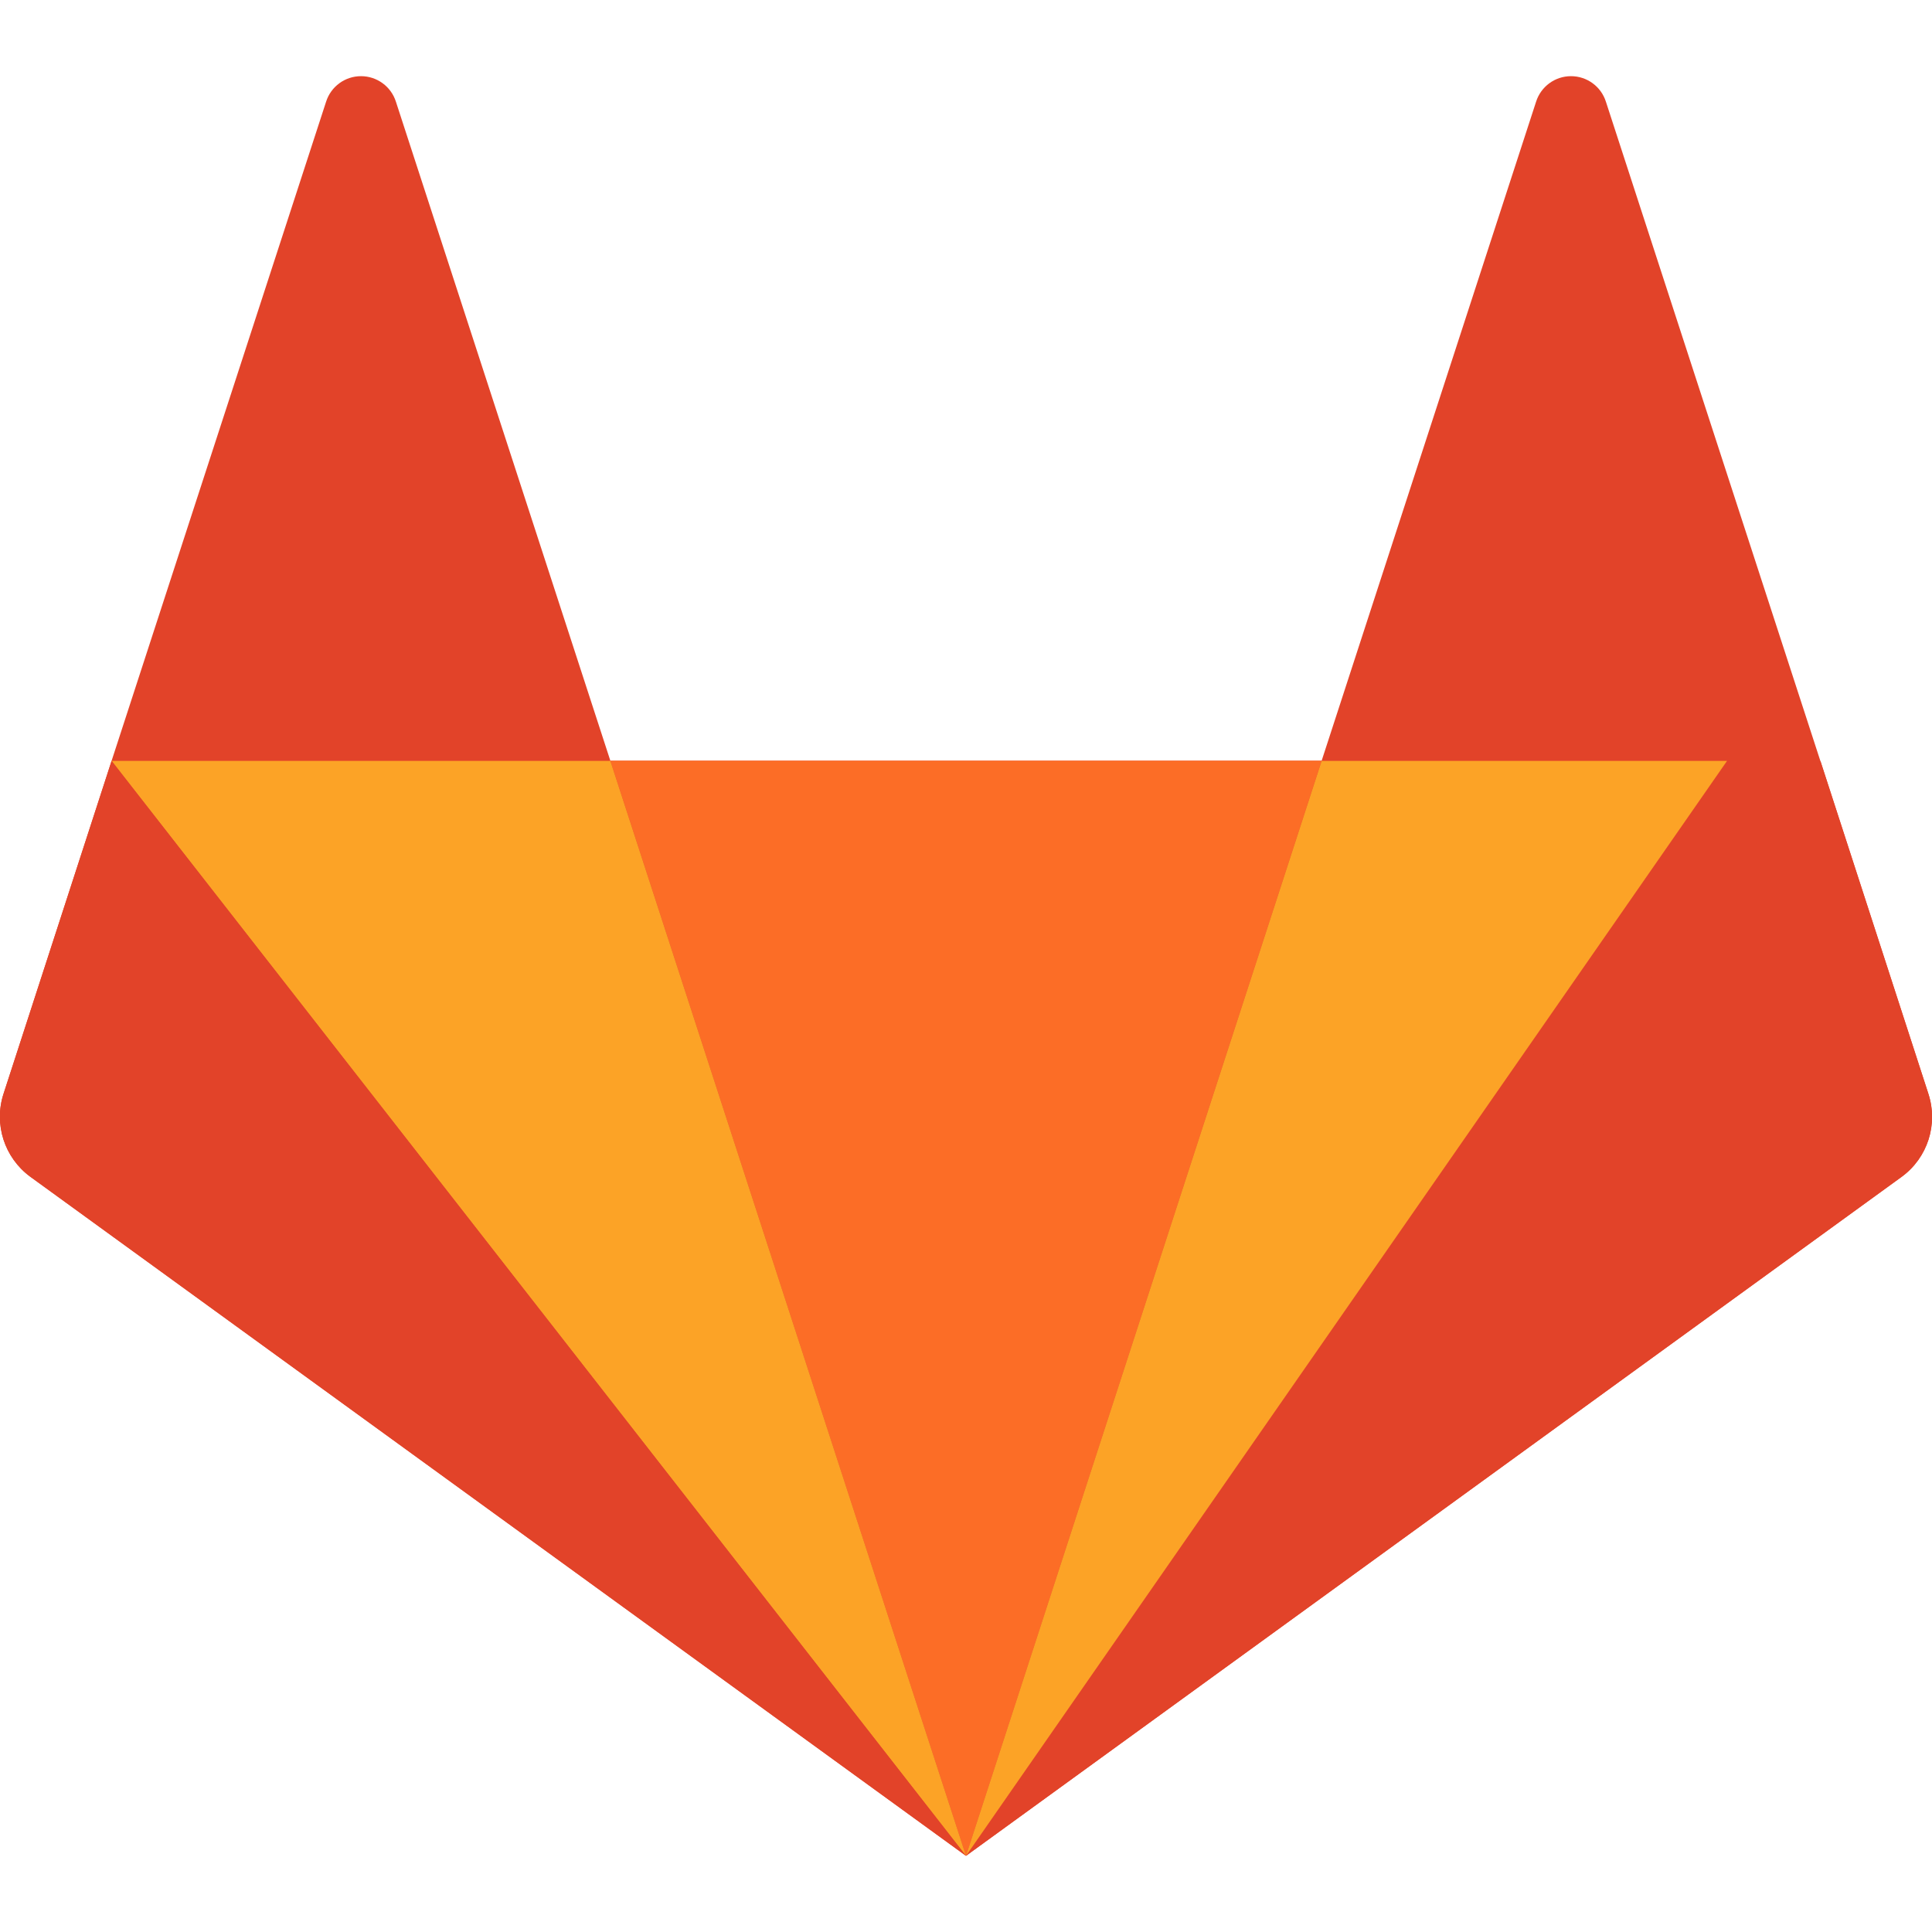
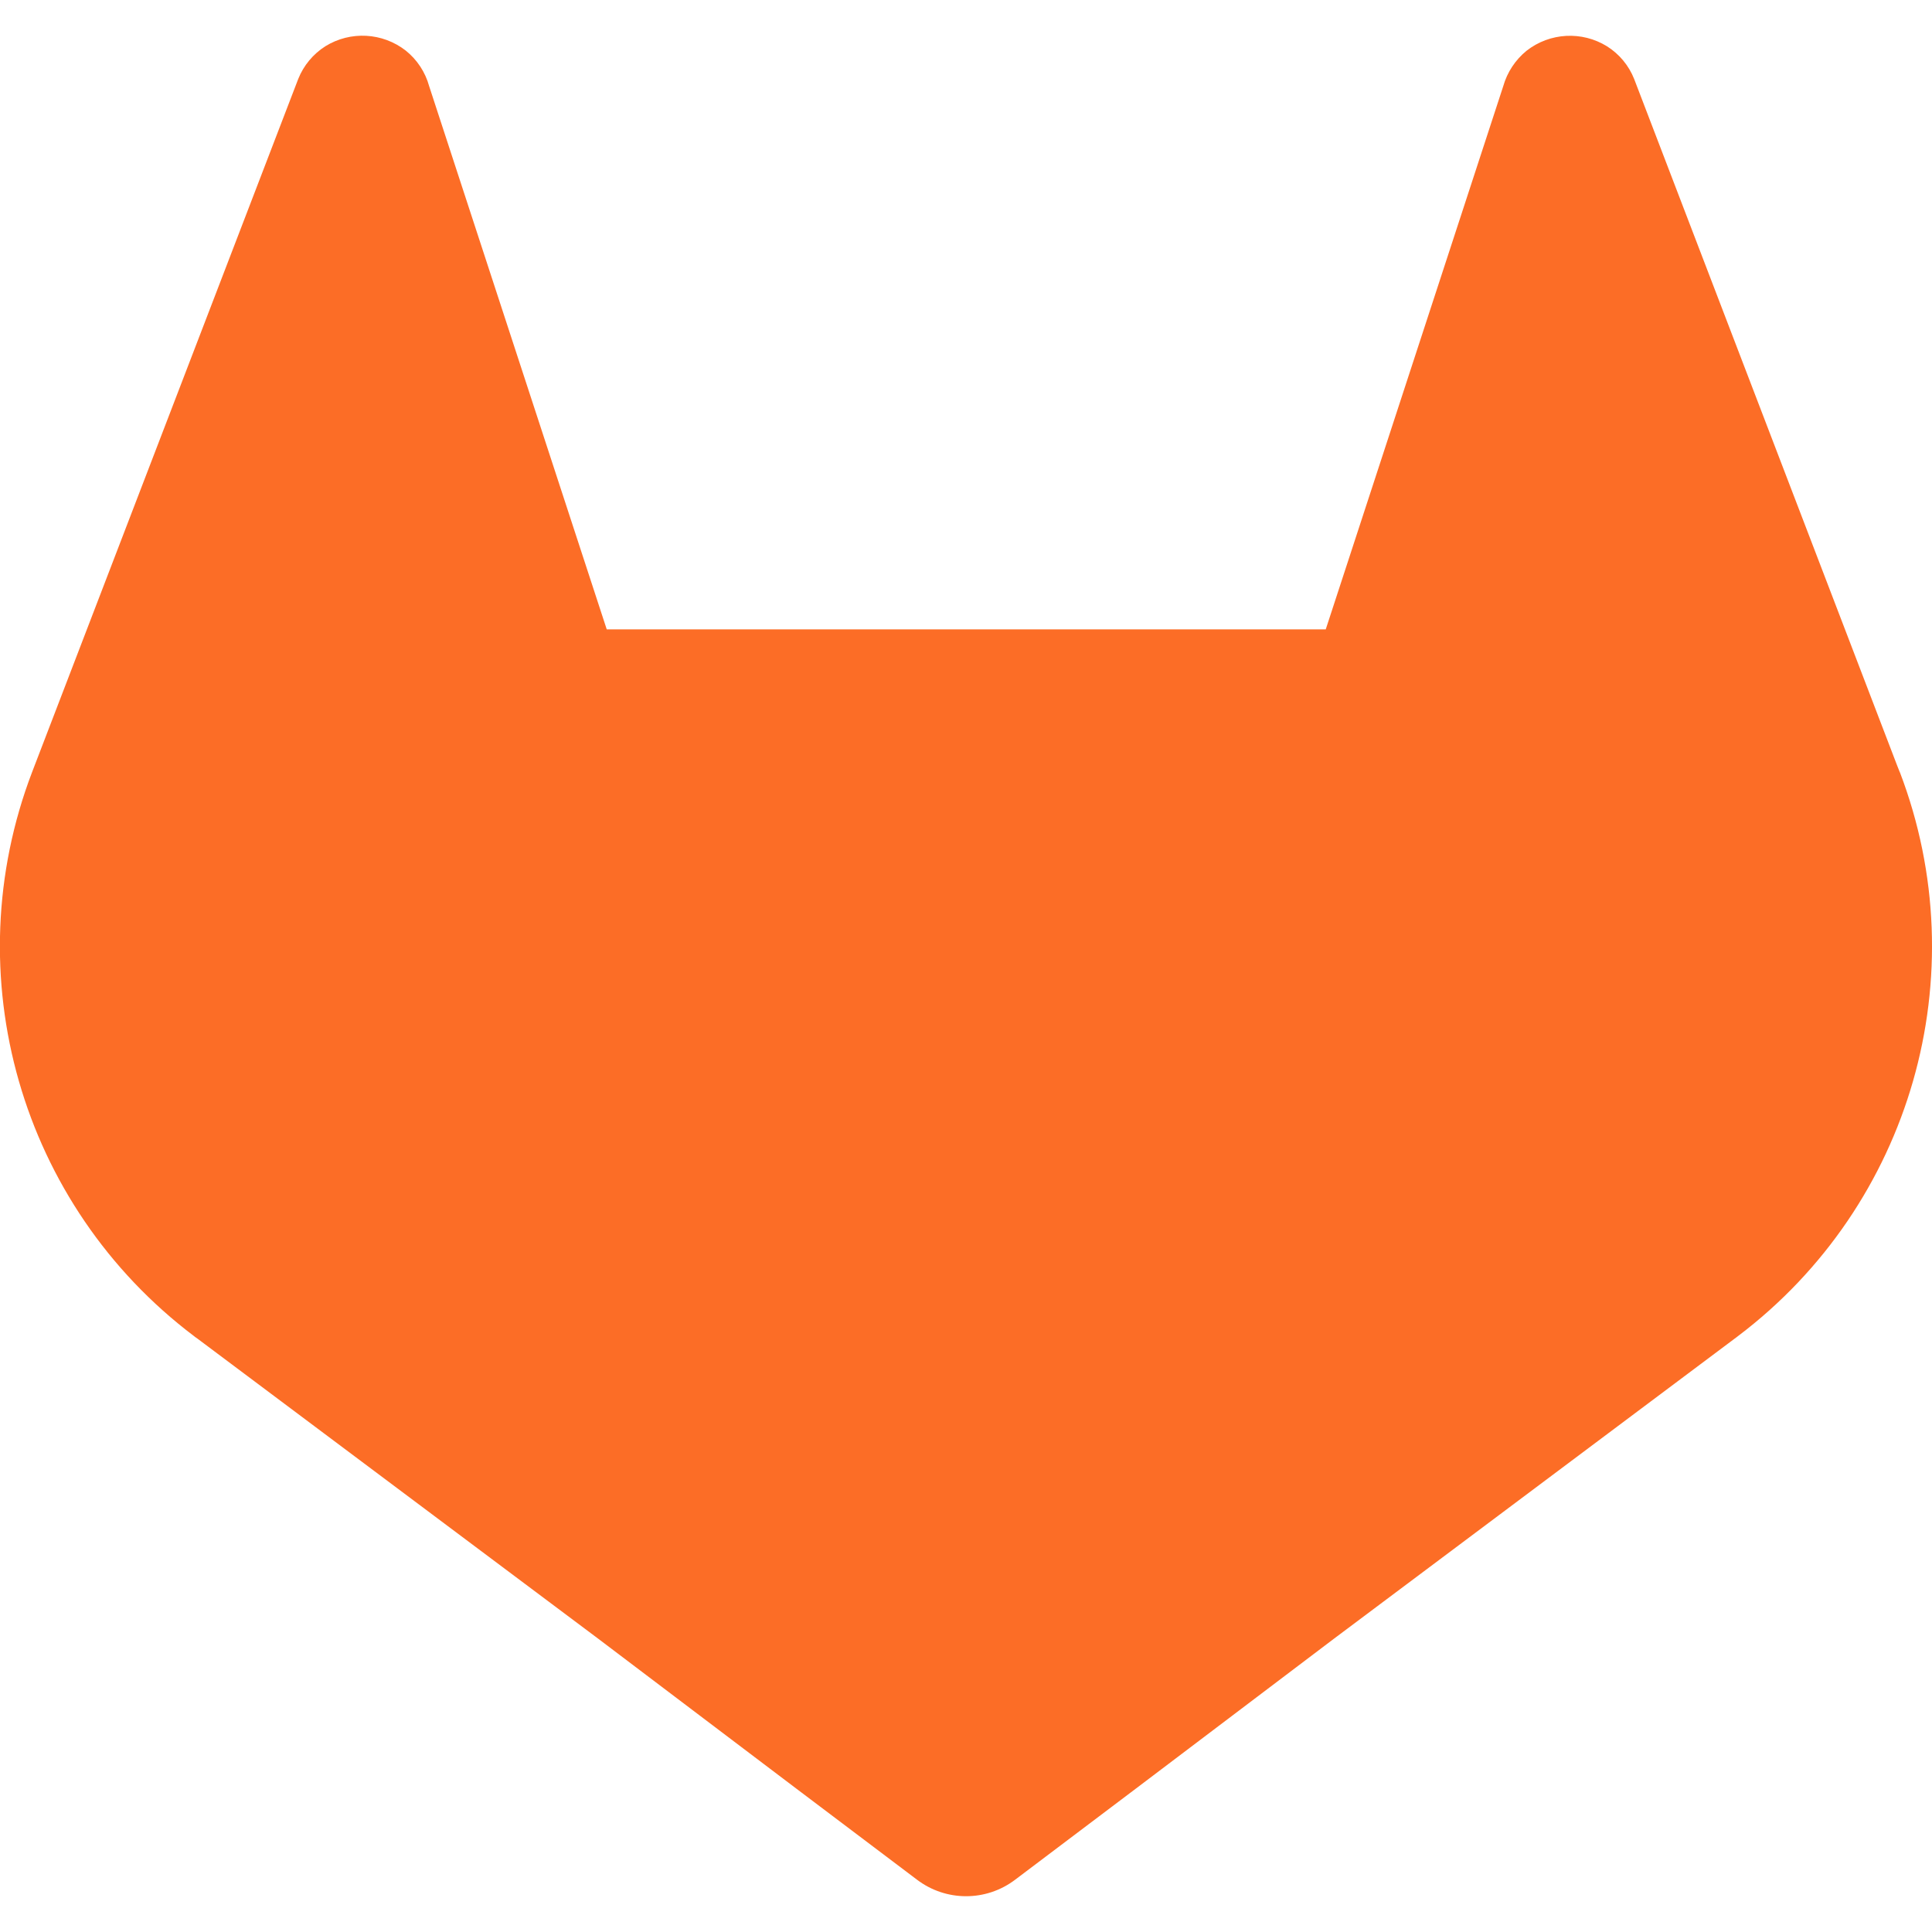
- <svg xmlns="http://www.w3.org/2000/svg" viewBox="0 0 24 24">
-   <path d="M23.955 13.587l-1.342-4.135-2.664-8.189a.455.455 0 0 0-.867 0L16.418 9.45H7.582L4.918 1.263a.455.455 0 0 0-.867 0L1.386 9.452.044 13.587a.924.924 0 0 0 .331 1.03L12 23.054l11.625-8.436a.92.92 0 0 0 .33-1.03z" fill="#E24329" />
-   <path d="M12 23.054L16.418 9.45H7.582L12 23.054z" fill="#FC6D26" />
-   <path d="M12 23.054L7.582 9.452H1.386L12 23.054z" fill="#FCA326" />
-   <path d="M1.386 9.452L.044 13.587a.924.924 0 0 0 .331 1.03L12 23.054 1.386 9.452z" fill="#E24329" />
-   <path d="M12 23.054l4.418-13.602h5.036L12 23.054z" fill="#FCA326" />
-   <path d="M22.614 9.452l1.341 4.135a.924.924 0 0 1-.33 1.03L12 23.054l10.614-13.602z" fill="#E24329" />
+ <svg xmlns="http://www.w3.org/2000/svg" fill="#FC6D26" role="img" viewBox="0 0 24 24">
+   <path d="m23.6 9.593-.034-.086L20.3.981a.851.851 0 0 0-.336-.405.875.875 0 0 0-1.0.054.875.875 0 0 0-.29.44l-2.205 6.748H7.537l-2.206-6.748a.857.857 0 0 0-.29-.441.875.875 0 0 0-1-.054.859.859 0 0 0-.336.405L.433 9.502l-.033.086a6.066 6.066 0 0 0 2.012 7.011l.011.009.03.021 4.976 3.726 2.462 1.863 1.5 1.132a1.008 1.008 0 0 0 1.22 0l1.5-1.132 2.462-1.863 5.006-3.749.013-.01a6.068 6.068 0 0 0 2.009-7.003z" />
</svg>
